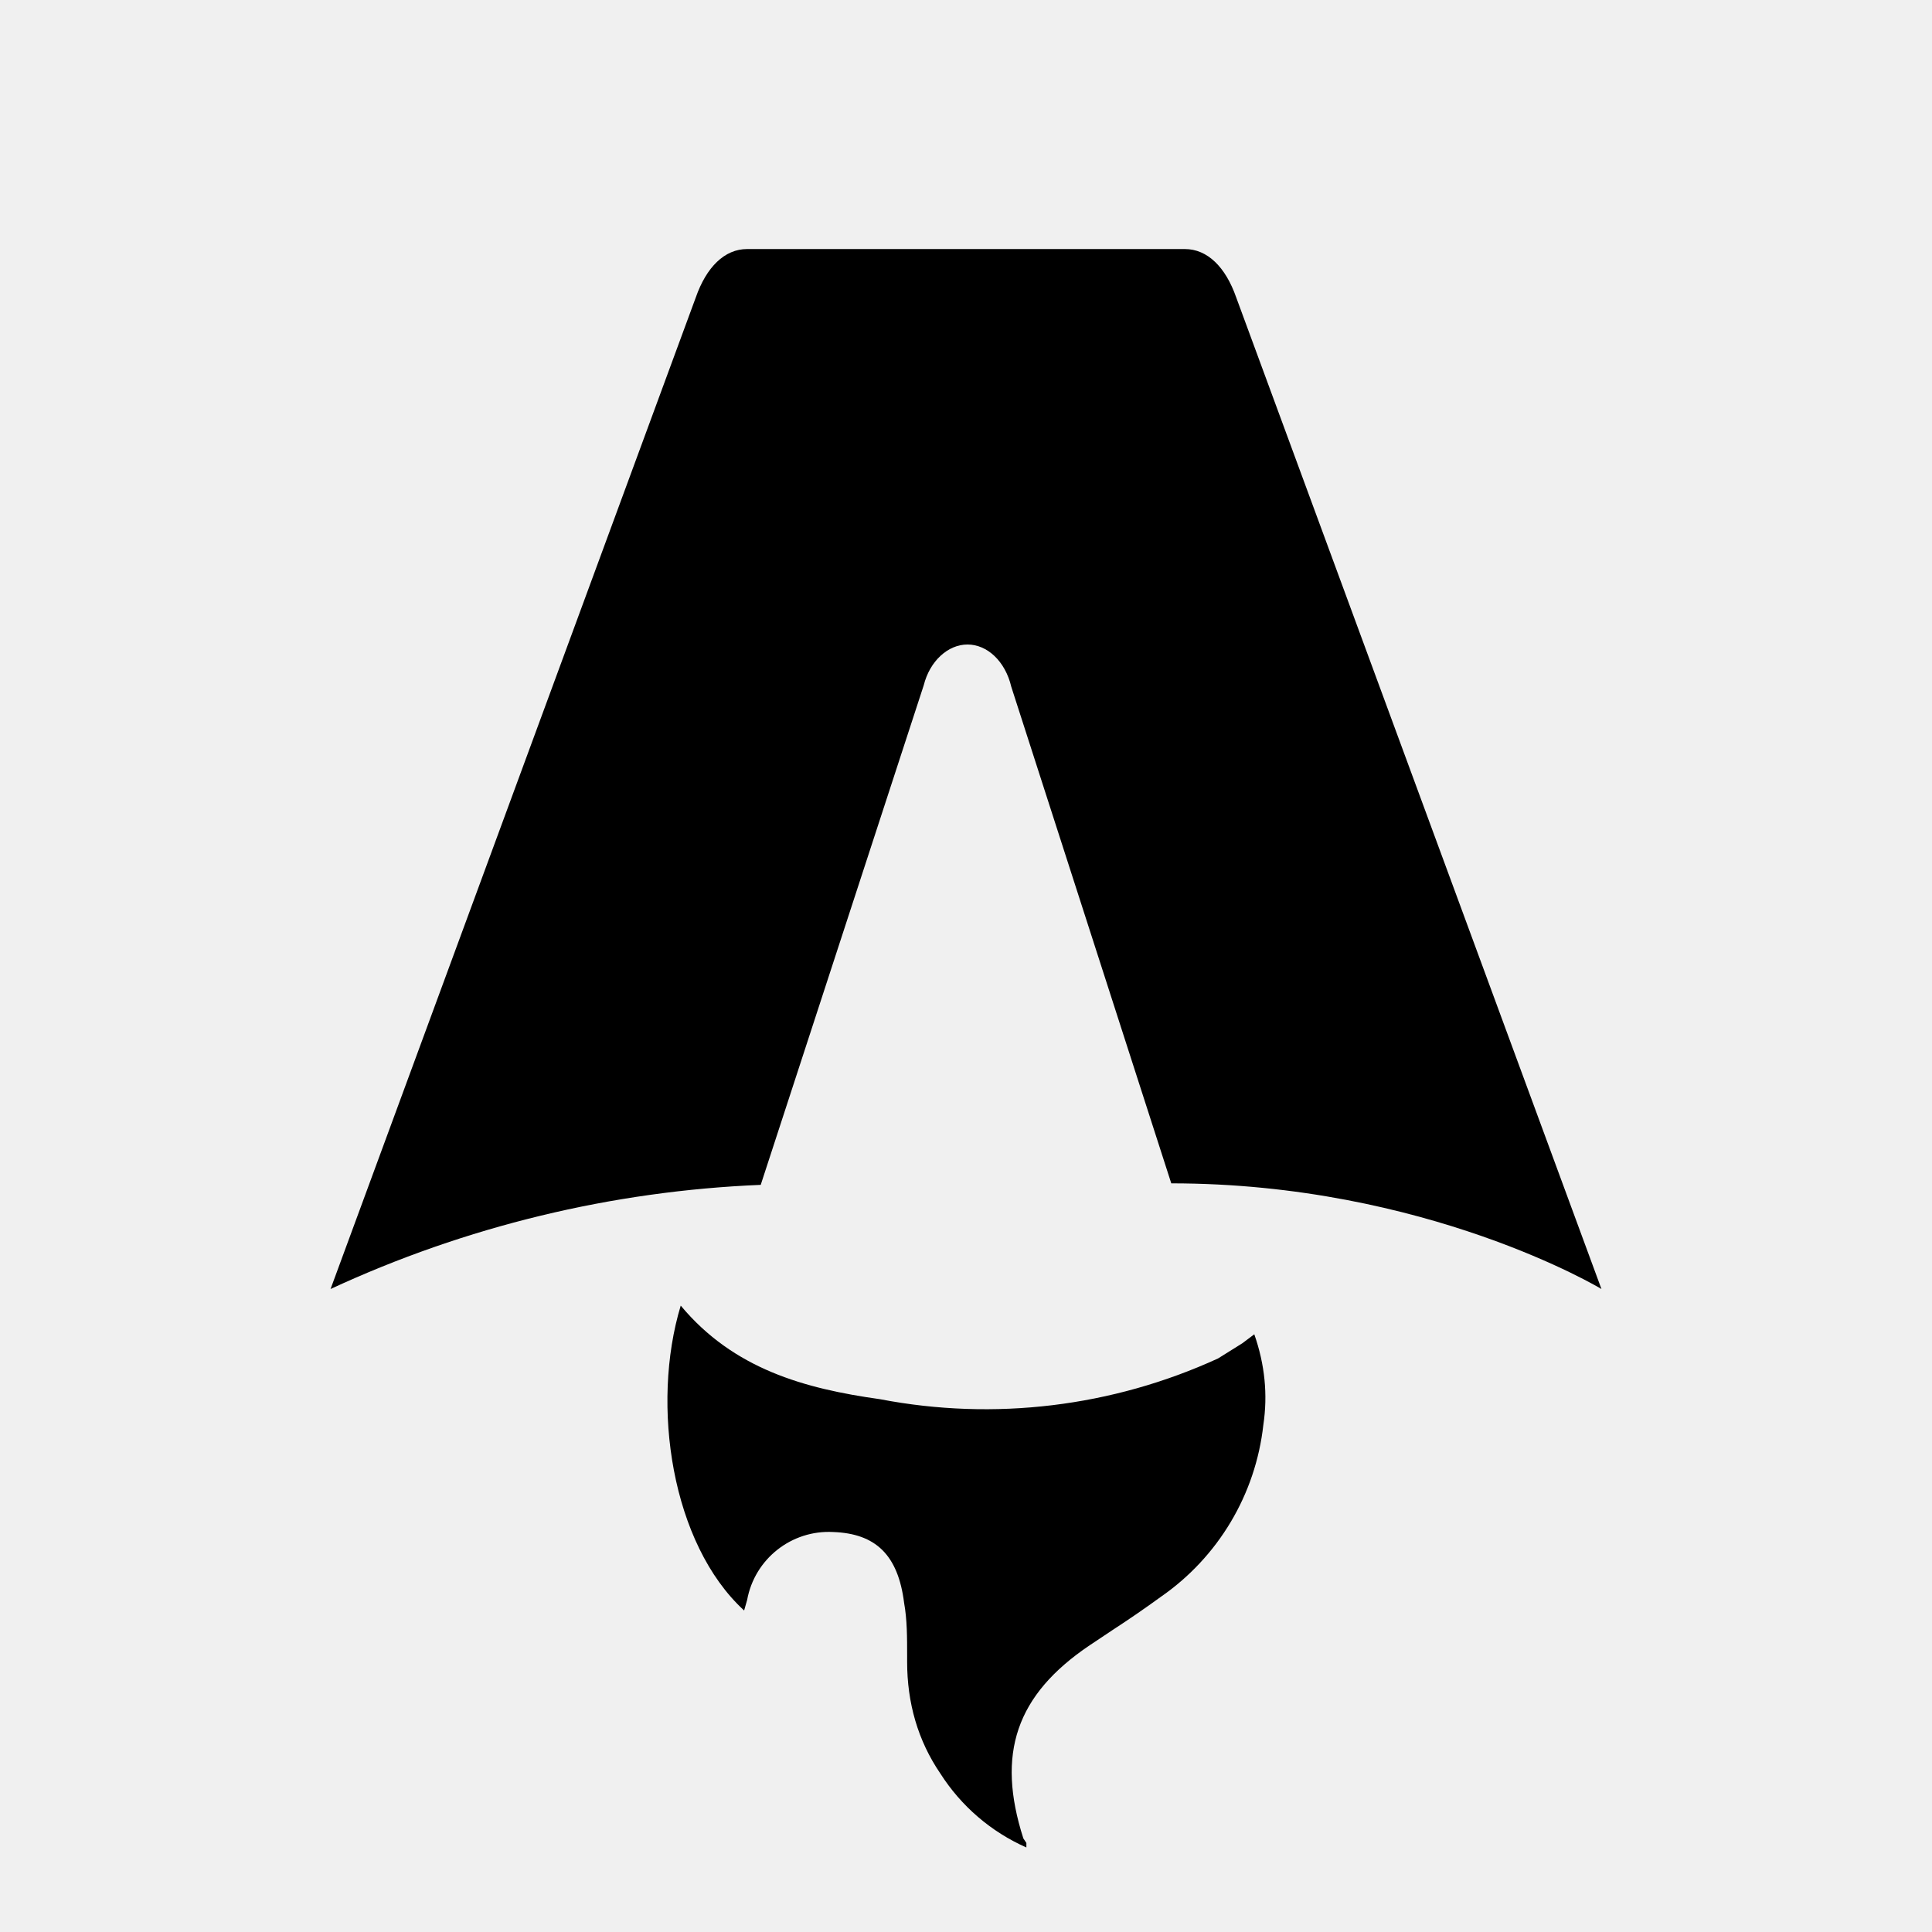
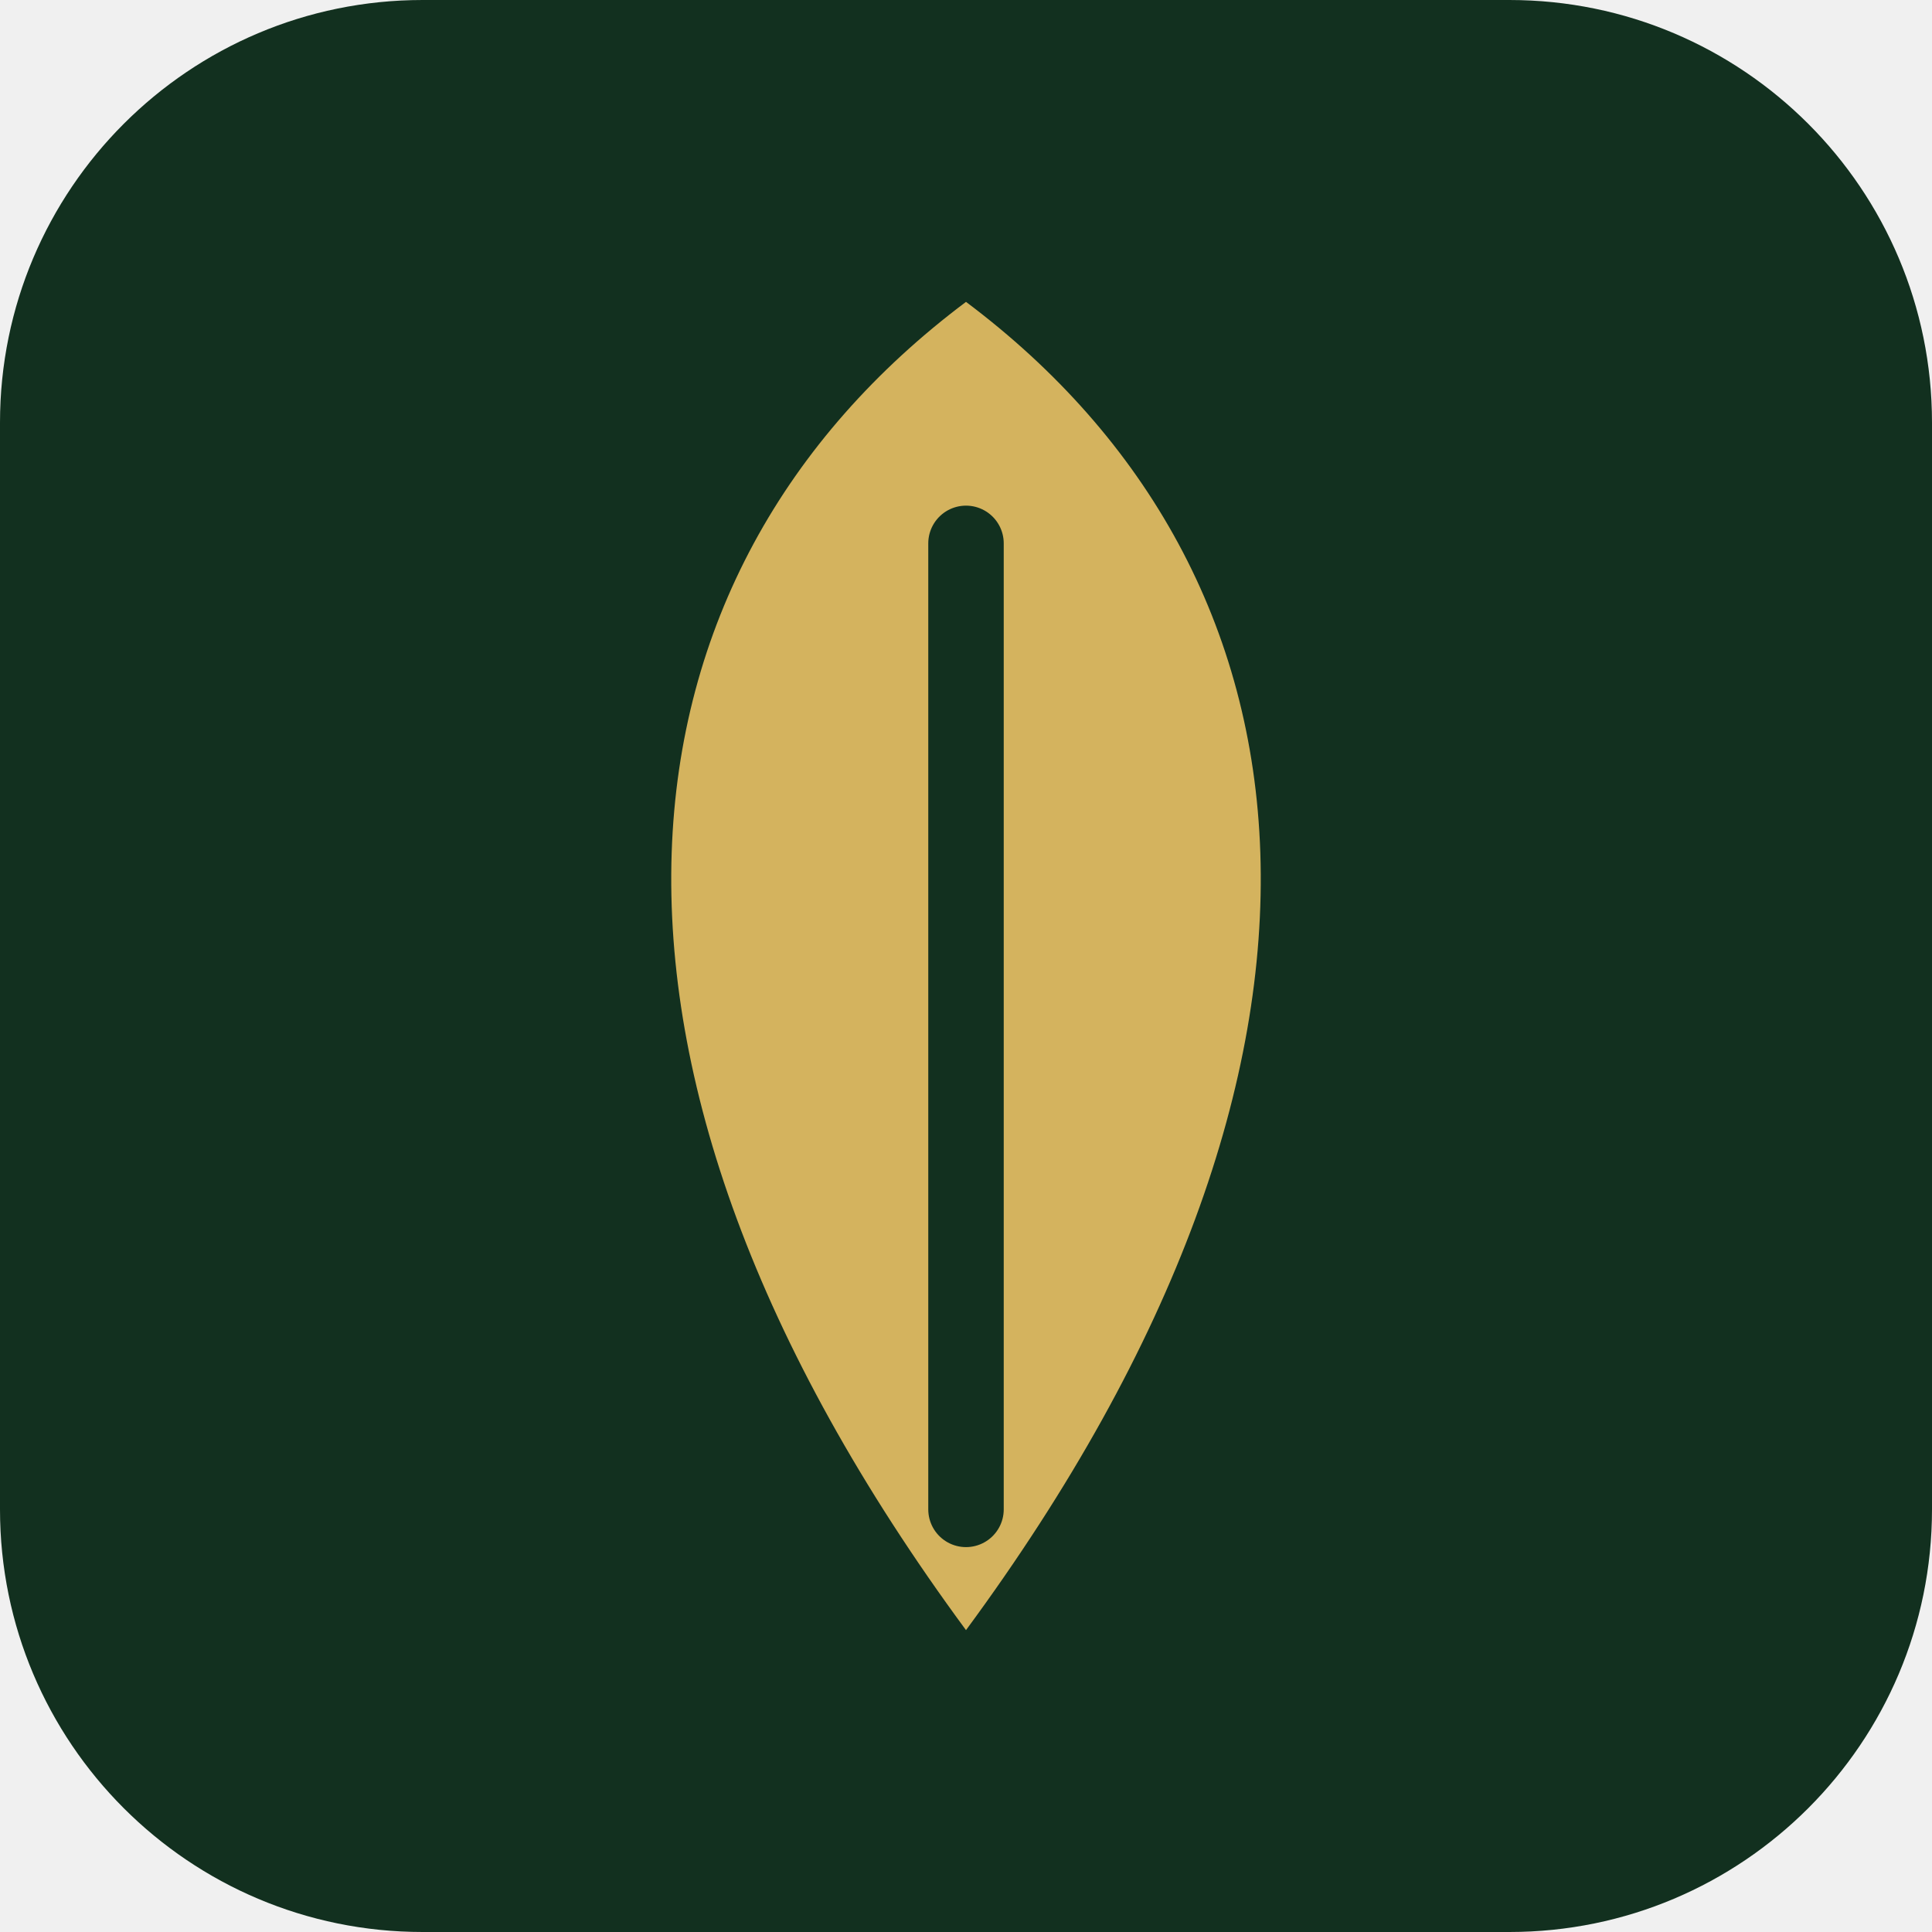
- <svg xmlns="http://www.w3.org/2000/svg" fill="none" viewBox="0 0 128 128">
-   <path d="M50.4 78.5a75.1 75.1 0 0 0-28.5 6.9l24.2-65.7c.7-2 1.9-3.2 3.4-3.2h29c1.5 0 2.7 1.2 3.4 3.2l24.2 65.7s-11.6-7-28.5-7L67 45.5c-.4-1.7-1.6-2.8-2.9-2.8-1.3 0-2.5 1.1-2.9 2.7L50.4 78.5Zm-1.1 28.2Zm-4.2-20.2c-2 6.6-.6 15.8 4.2 20.2a17.5 17.5 0 0 1 .2-.7 5.5 5.5 0 0 1 5.7-4.5c2.8.1 4.3 1.5 4.7 4.7.2 1.1.2 2.3.2 3.5v.4c0 2.7.7 5.2 2.2 7.4a13 13 0 0 0 5.7 4.9v-.3l-.2-.3c-1.8-5.6-.5-9.5 4.4-12.8l1.5-1a73 73 0 0 0 3.2-2.2 16 16 0 0 0 6.8-11.4c.3-2 .1-4-.6-6l-.8.6-1.6 1a37 37 0 0 1-22.4 2.7c-5-.7-9.7-2-13.2-6.2Z" />
-   <style>
-         path { fill: #000; }
-         @media (prefers-color-scheme: dark) {
-             path { fill: #FFF; }
-         }
-     </style>
+ <svg xmlns="http://www.w3.org/2000/svg" viewBox="0 0 64 64">
+   <rect width="64" height="64" rx="14" fill="#12301f" />
+   <path d="M32 10c12 9 14 25 0 44C18 35 20 19 32 10Z" fill="#d4b35e" />
+   <path d="M32 18v32" stroke="#12301f" stroke-width="2.5" stroke-linecap="round" />
</svg>
